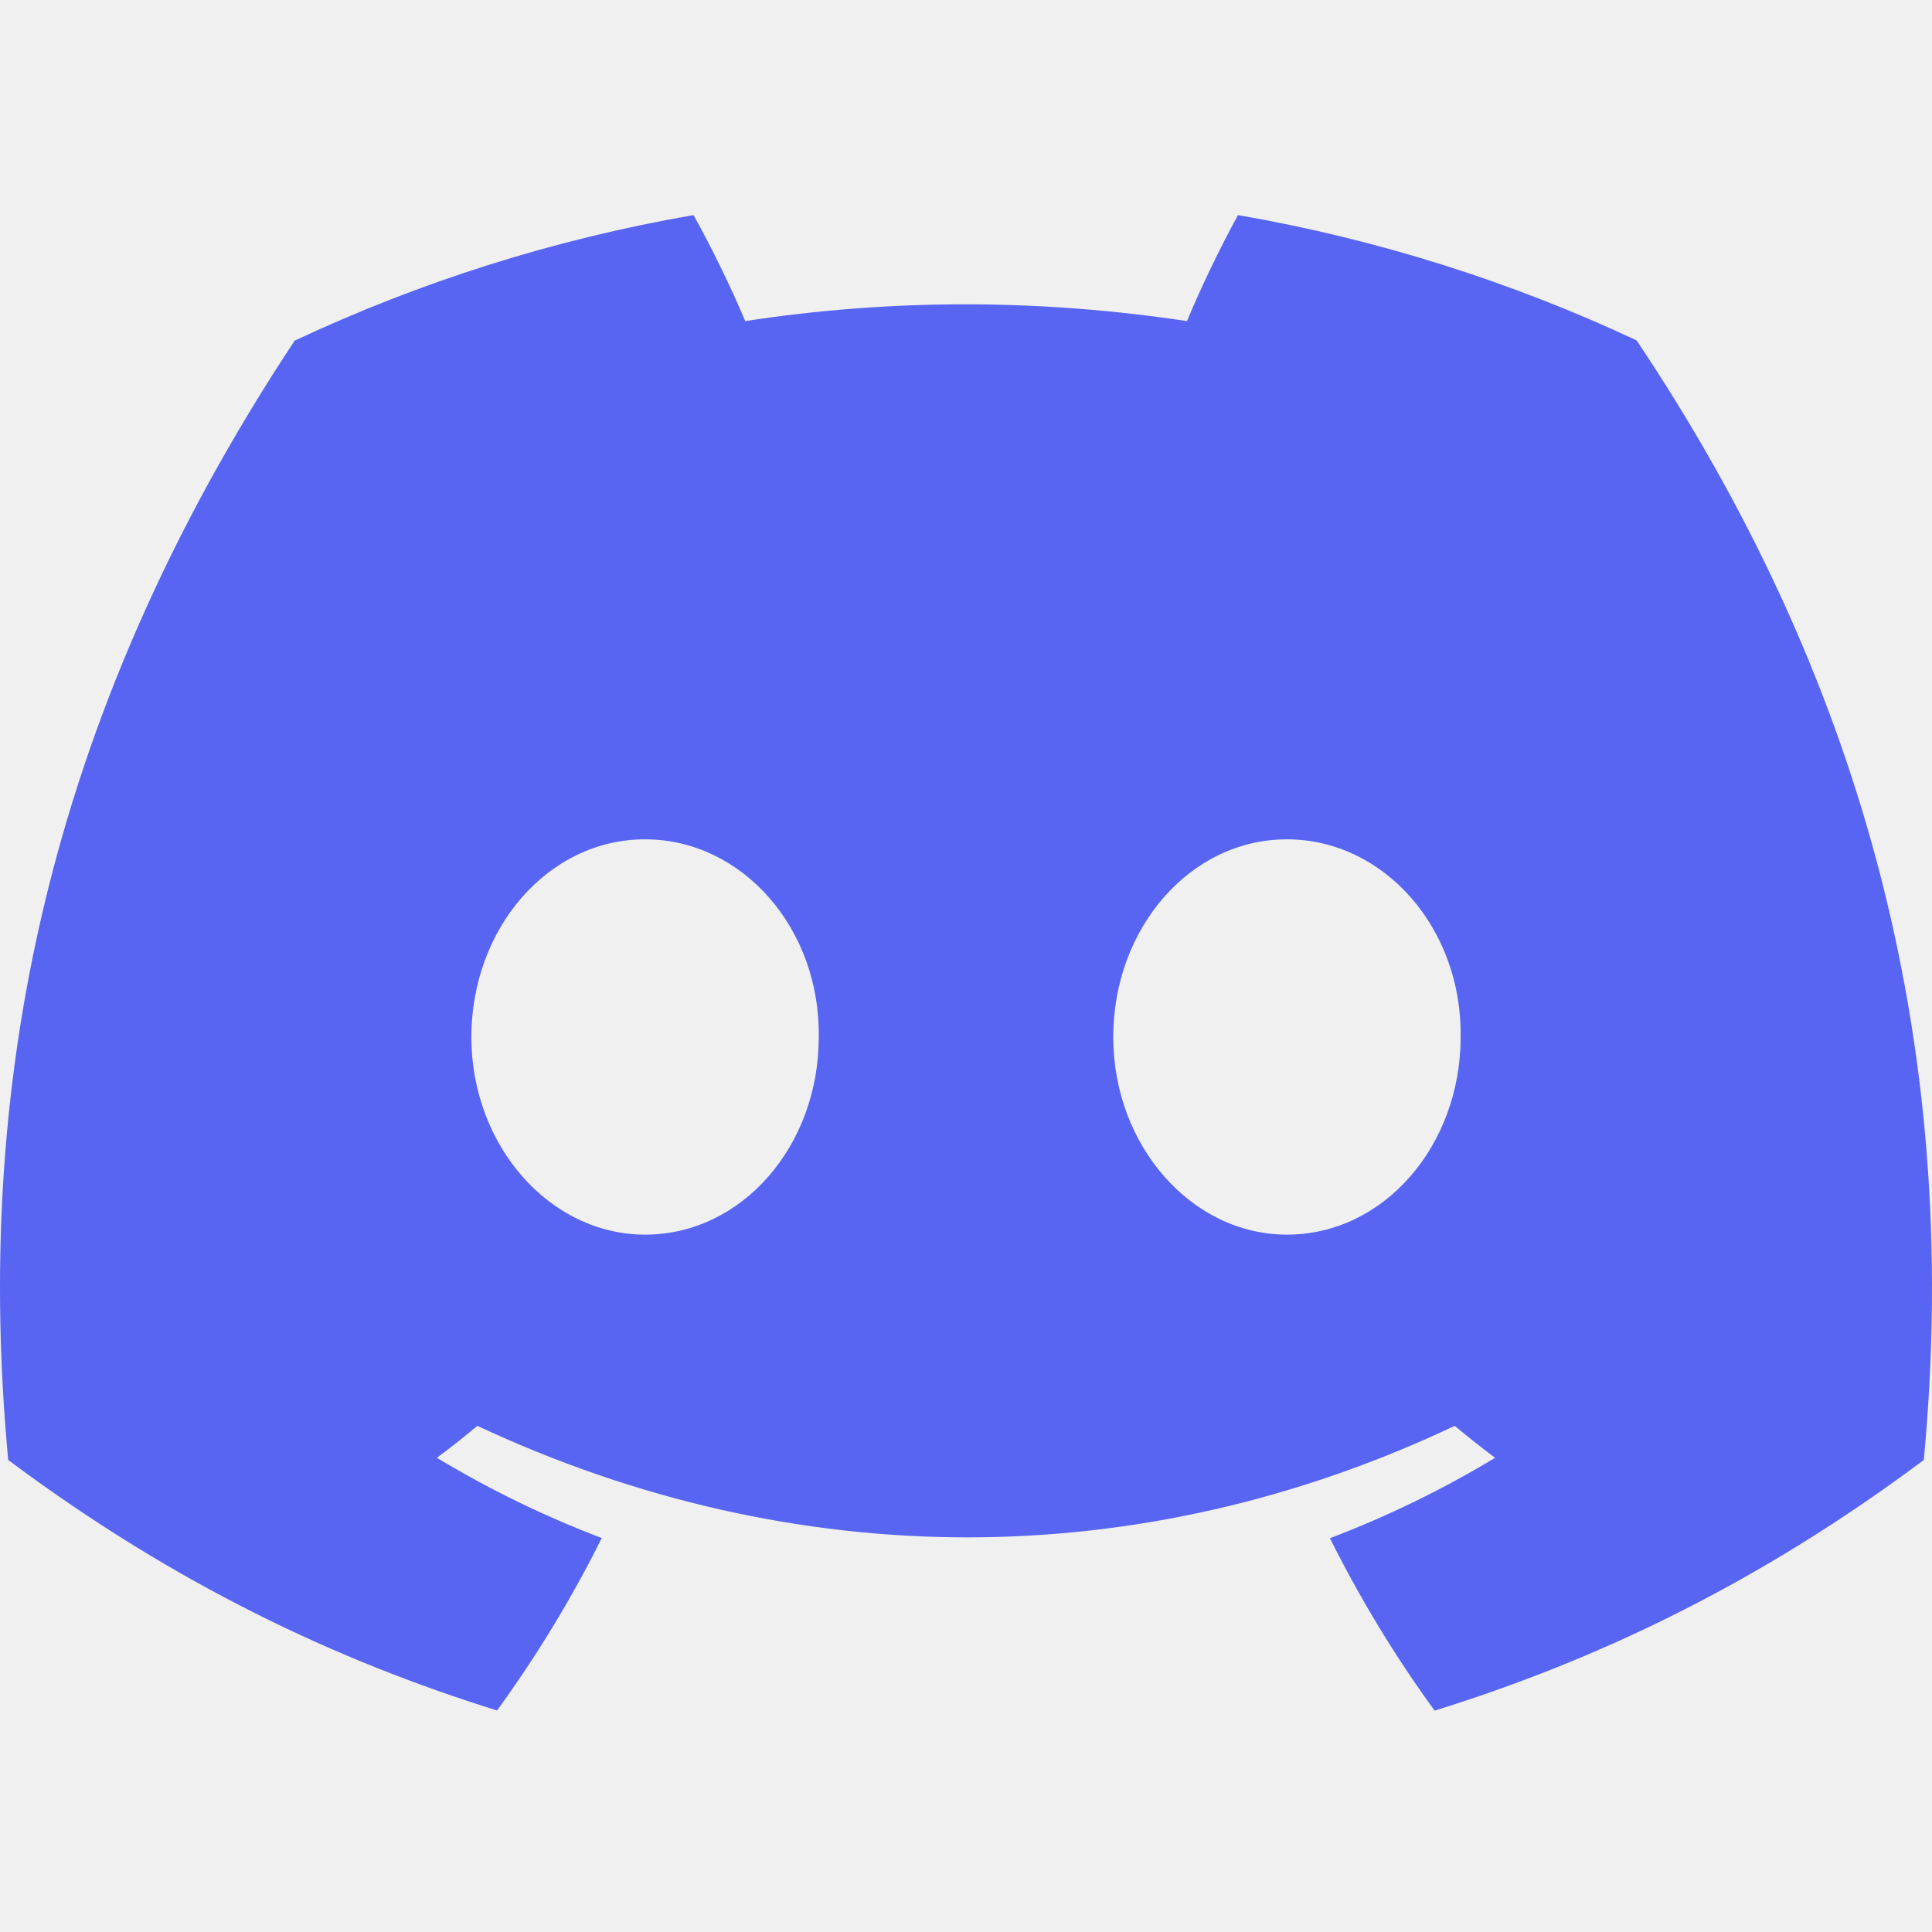
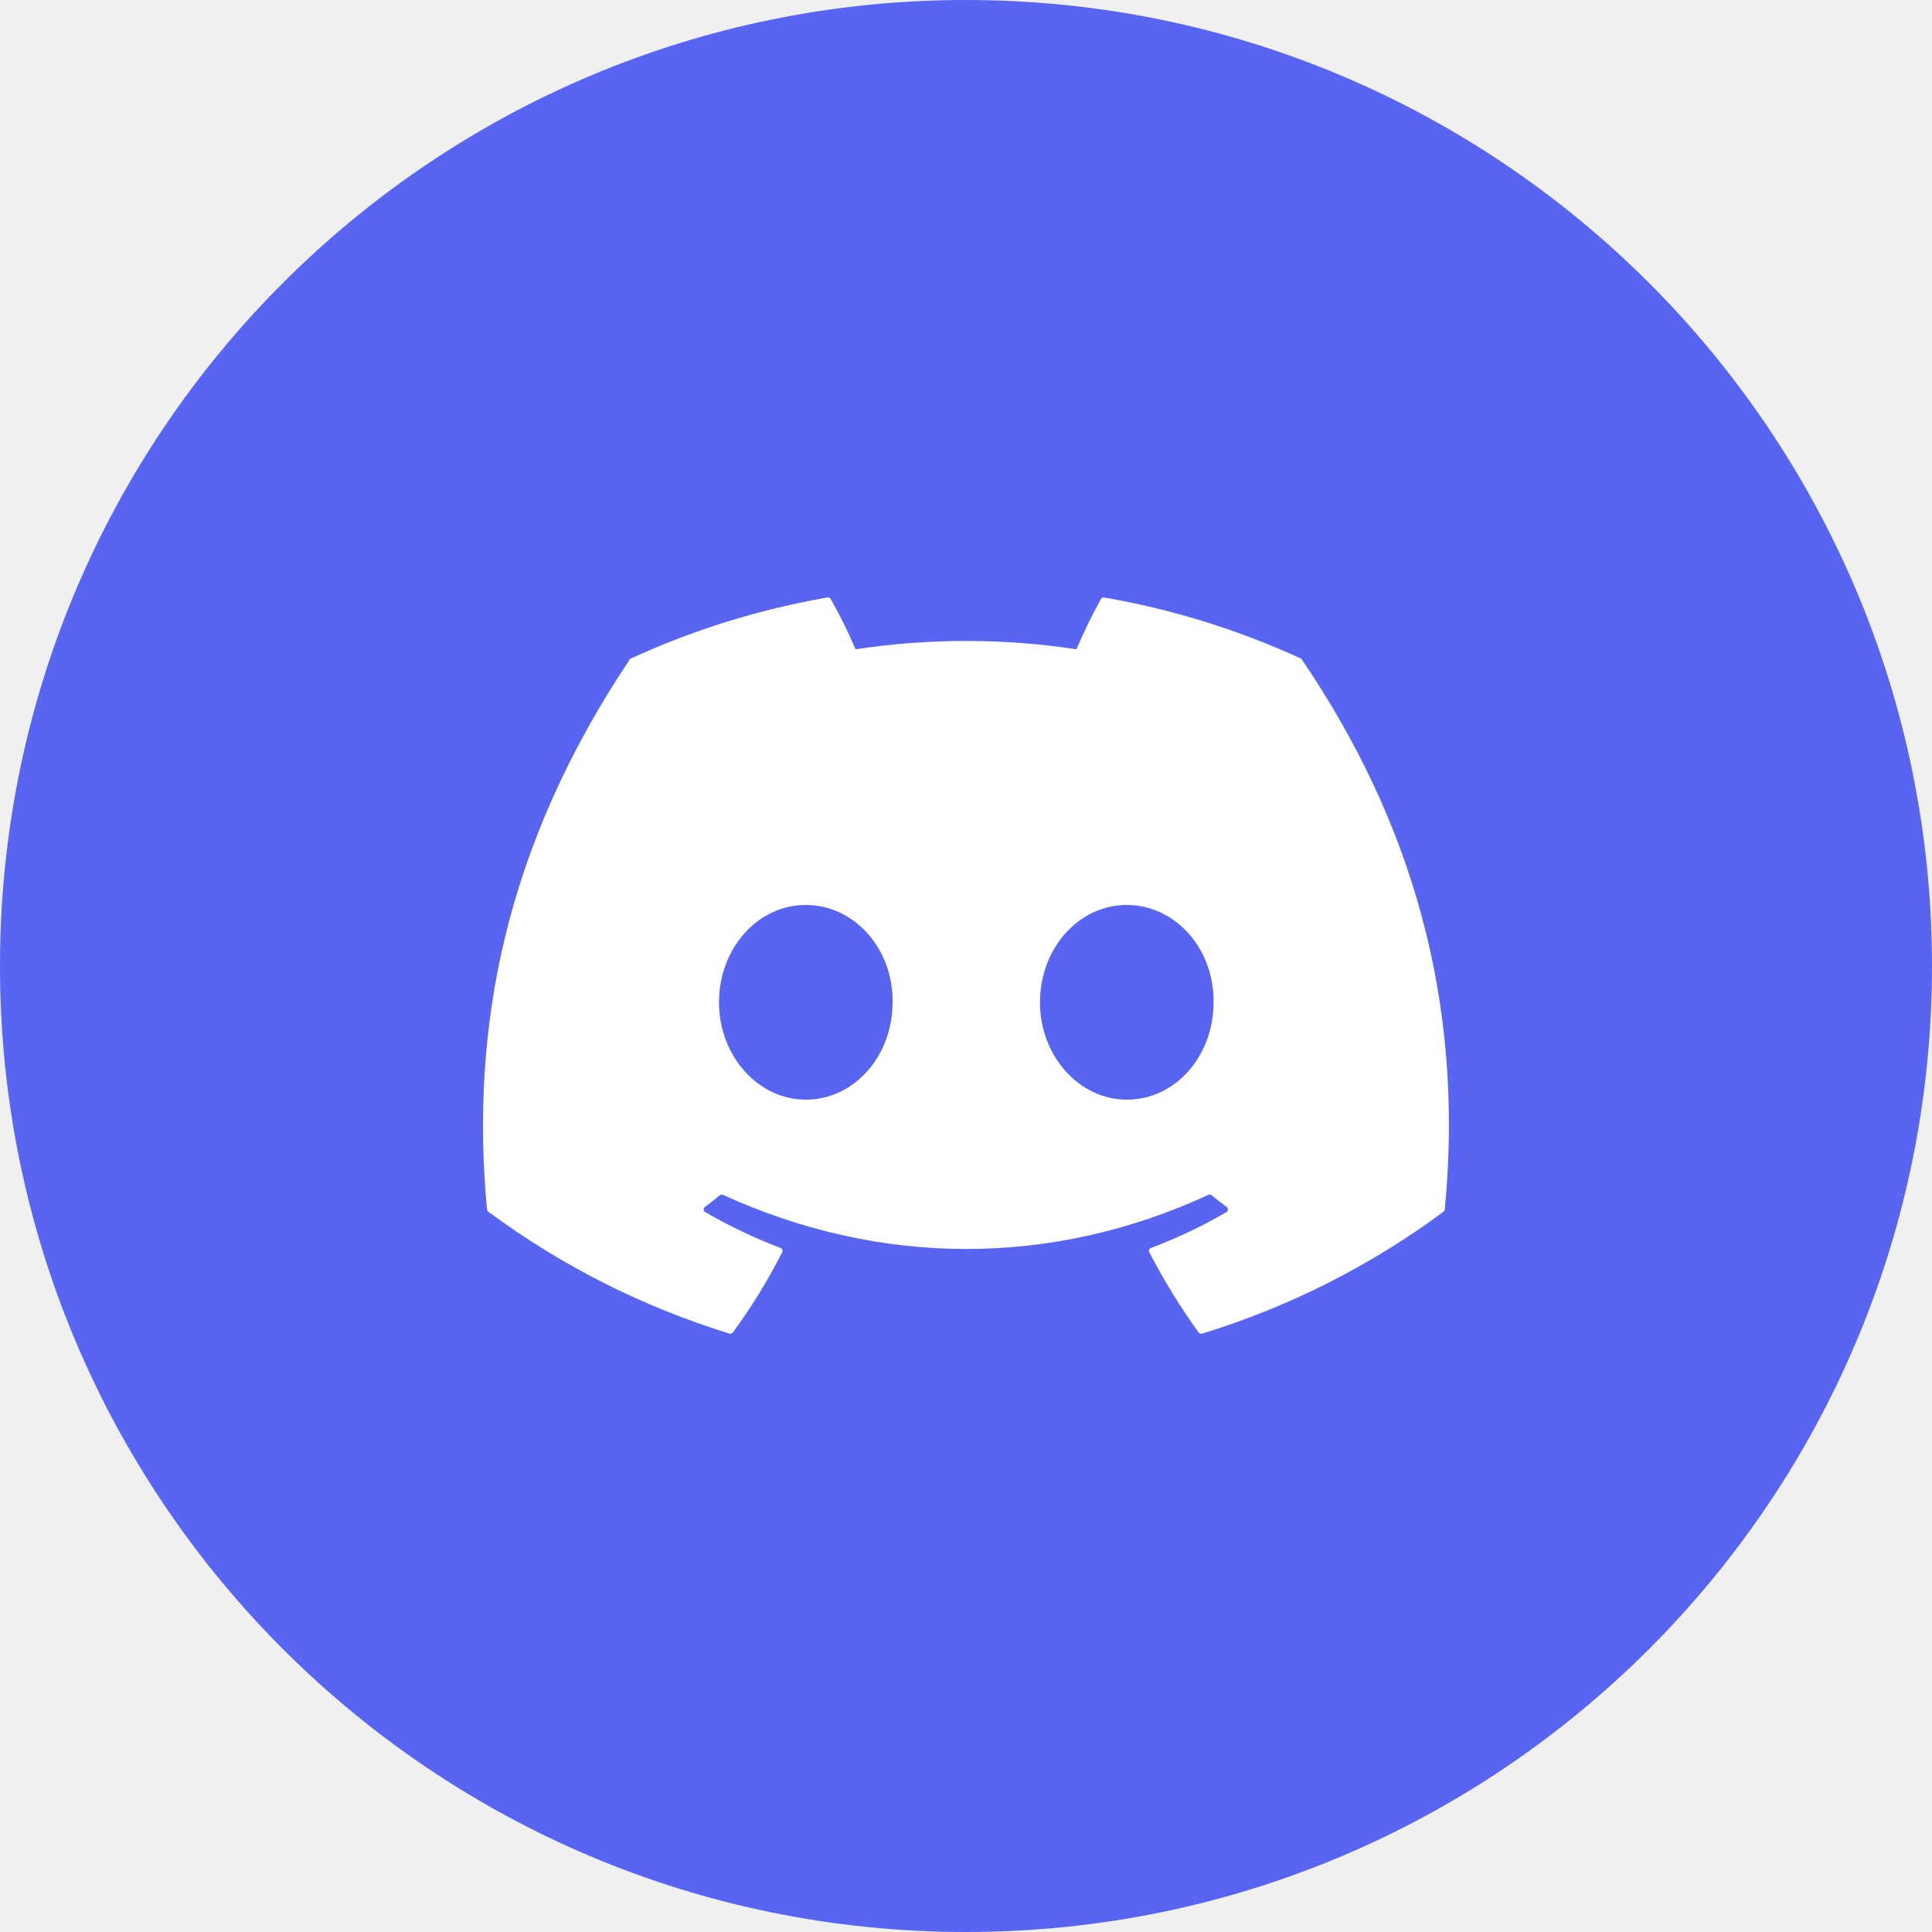
- <svg xmlns="http://www.w3.org/2000/svg" width="800px" height="800px" viewBox="0 -28.5 256 256" version="1.1" preserveAspectRatio="xMidYMid">
-   <g>
-     <path d="M216.856,16.597 C200.285,8.843 182.566,3.208 164.042,0 C161.767,4.113 159.109,9.645 157.276,14.046 C137.584,11.085 118.073,11.085 98.743,14.046 C96.911,9.645 94.193,4.113 91.897,0 C73.353,3.208 55.613,8.864 39.042,16.638 C5.618,67.147 -3.443,116.401 1.087,164.956 C23.256,181.511 44.74,191.568 65.862,198.149 C71.077,190.971 75.728,183.341 79.735,175.3 C72.104,172.401 64.795,168.822 57.889,164.668 C59.721,163.311 61.513,161.891 63.245,160.431 C105.367,180.133 151.135,180.133 192.755,160.431 C194.506,161.891 196.298,163.311 198.11,164.668 C191.184,168.843 183.855,172.421 176.224,175.321 C180.23,183.341 184.862,190.992 190.097,198.169 C211.239,191.588 232.743,181.532 254.912,164.956 C260.228,108.668 245.831,59.866 216.856,16.597 Z M85.474,135.095 C72.829,135.095 62.459,123.29 62.459,108.915 C62.459,94.54 72.608,82.715 85.474,82.715 C98.341,82.715 108.71,94.519 108.489,108.915 C108.509,123.29 98.341,135.095 85.474,135.095 Z M170.525,135.095 C157.88,135.095 147.511,123.29 147.511,108.915 C147.511,94.54 157.659,82.715 170.525,82.715 C183.392,82.715 193.761,94.519 193.54,108.915 C193.54,123.29 183.392,135.095 170.525,135.095 Z" fill="#5865F2" fill-rule="nonzero">
- 
- </path>
-   </g>
+ <svg xmlns="http://www.w3.org/2000/svg" width="800px" height="800px" viewBox="0 0 1024 1024">
+   <circle cx="512" cy="512" r="512" style="fill:#5865f2" />
+   <path d="M689.43 349a422.21 422.21 0 0 0-104.22-32.32 1.58 1.58 0 0 0-1.68.79 294.11 294.11 0 0 0-13 26.66 389.78 389.78 0 0 0-117.05 0 269.75 269.75 0 0 0-13.18-26.66 1.64 1.64 0 0 0-1.68-.79A421 421 0 0 0 334.44 349a1.49 1.49 0 0 0-.69.59c-66.37 99.17-84.55 195.9-75.63 291.41a1.76 1.76 0 0 0 .67 1.2 424.58 424.58 0 0 0 127.85 64.63 1.66 1.66 0 0 0 1.8-.59 303.45 303.45 0 0 0 26.15-42.54 1.62 1.62 0 0 0-.89-2.25 279.6 279.6 0 0 1-39.94-19 1.64 1.64 0 0 1-.16-2.72c2.68-2 5.37-4.1 7.93-6.22a1.58 1.58 0 0 1 1.65-.22c83.79 38.26 174.51 38.26 257.31 0a1.58 1.58 0 0 1 1.68.2c2.56 2.11 5.25 4.23 8 6.24a1.64 1.64 0 0 1-.14 2.72 262.37 262.37 0 0 1-40 19 1.63 1.63 0 0 0-.87 2.28 340.72 340.72 0 0 0 26.13 42.52 1.62 1.62 0 0 0 1.8.61 423.17 423.17 0 0 0 128-64.63 1.64 1.64 0 0 0 .67-1.18c10.68-110.44-17.88-206.38-75.7-291.42a1.3 1.3 0 0 0-.63-.63zM427.09 582.85c-25.23 0-46-23.16-46-51.6s20.38-51.6 46-51.6c25.83 0 46.42 23.36 46 51.6.02 28.44-20.37 51.6-46 51.6zm170.13 0c-25.23 0-46-23.16-46-51.6s20.38-51.6 46-51.6c25.83 0 46.42 23.36 46 51.6.01 28.44-20.17 51.6-46 51.6z" style="fill:#fff" />
</svg>
